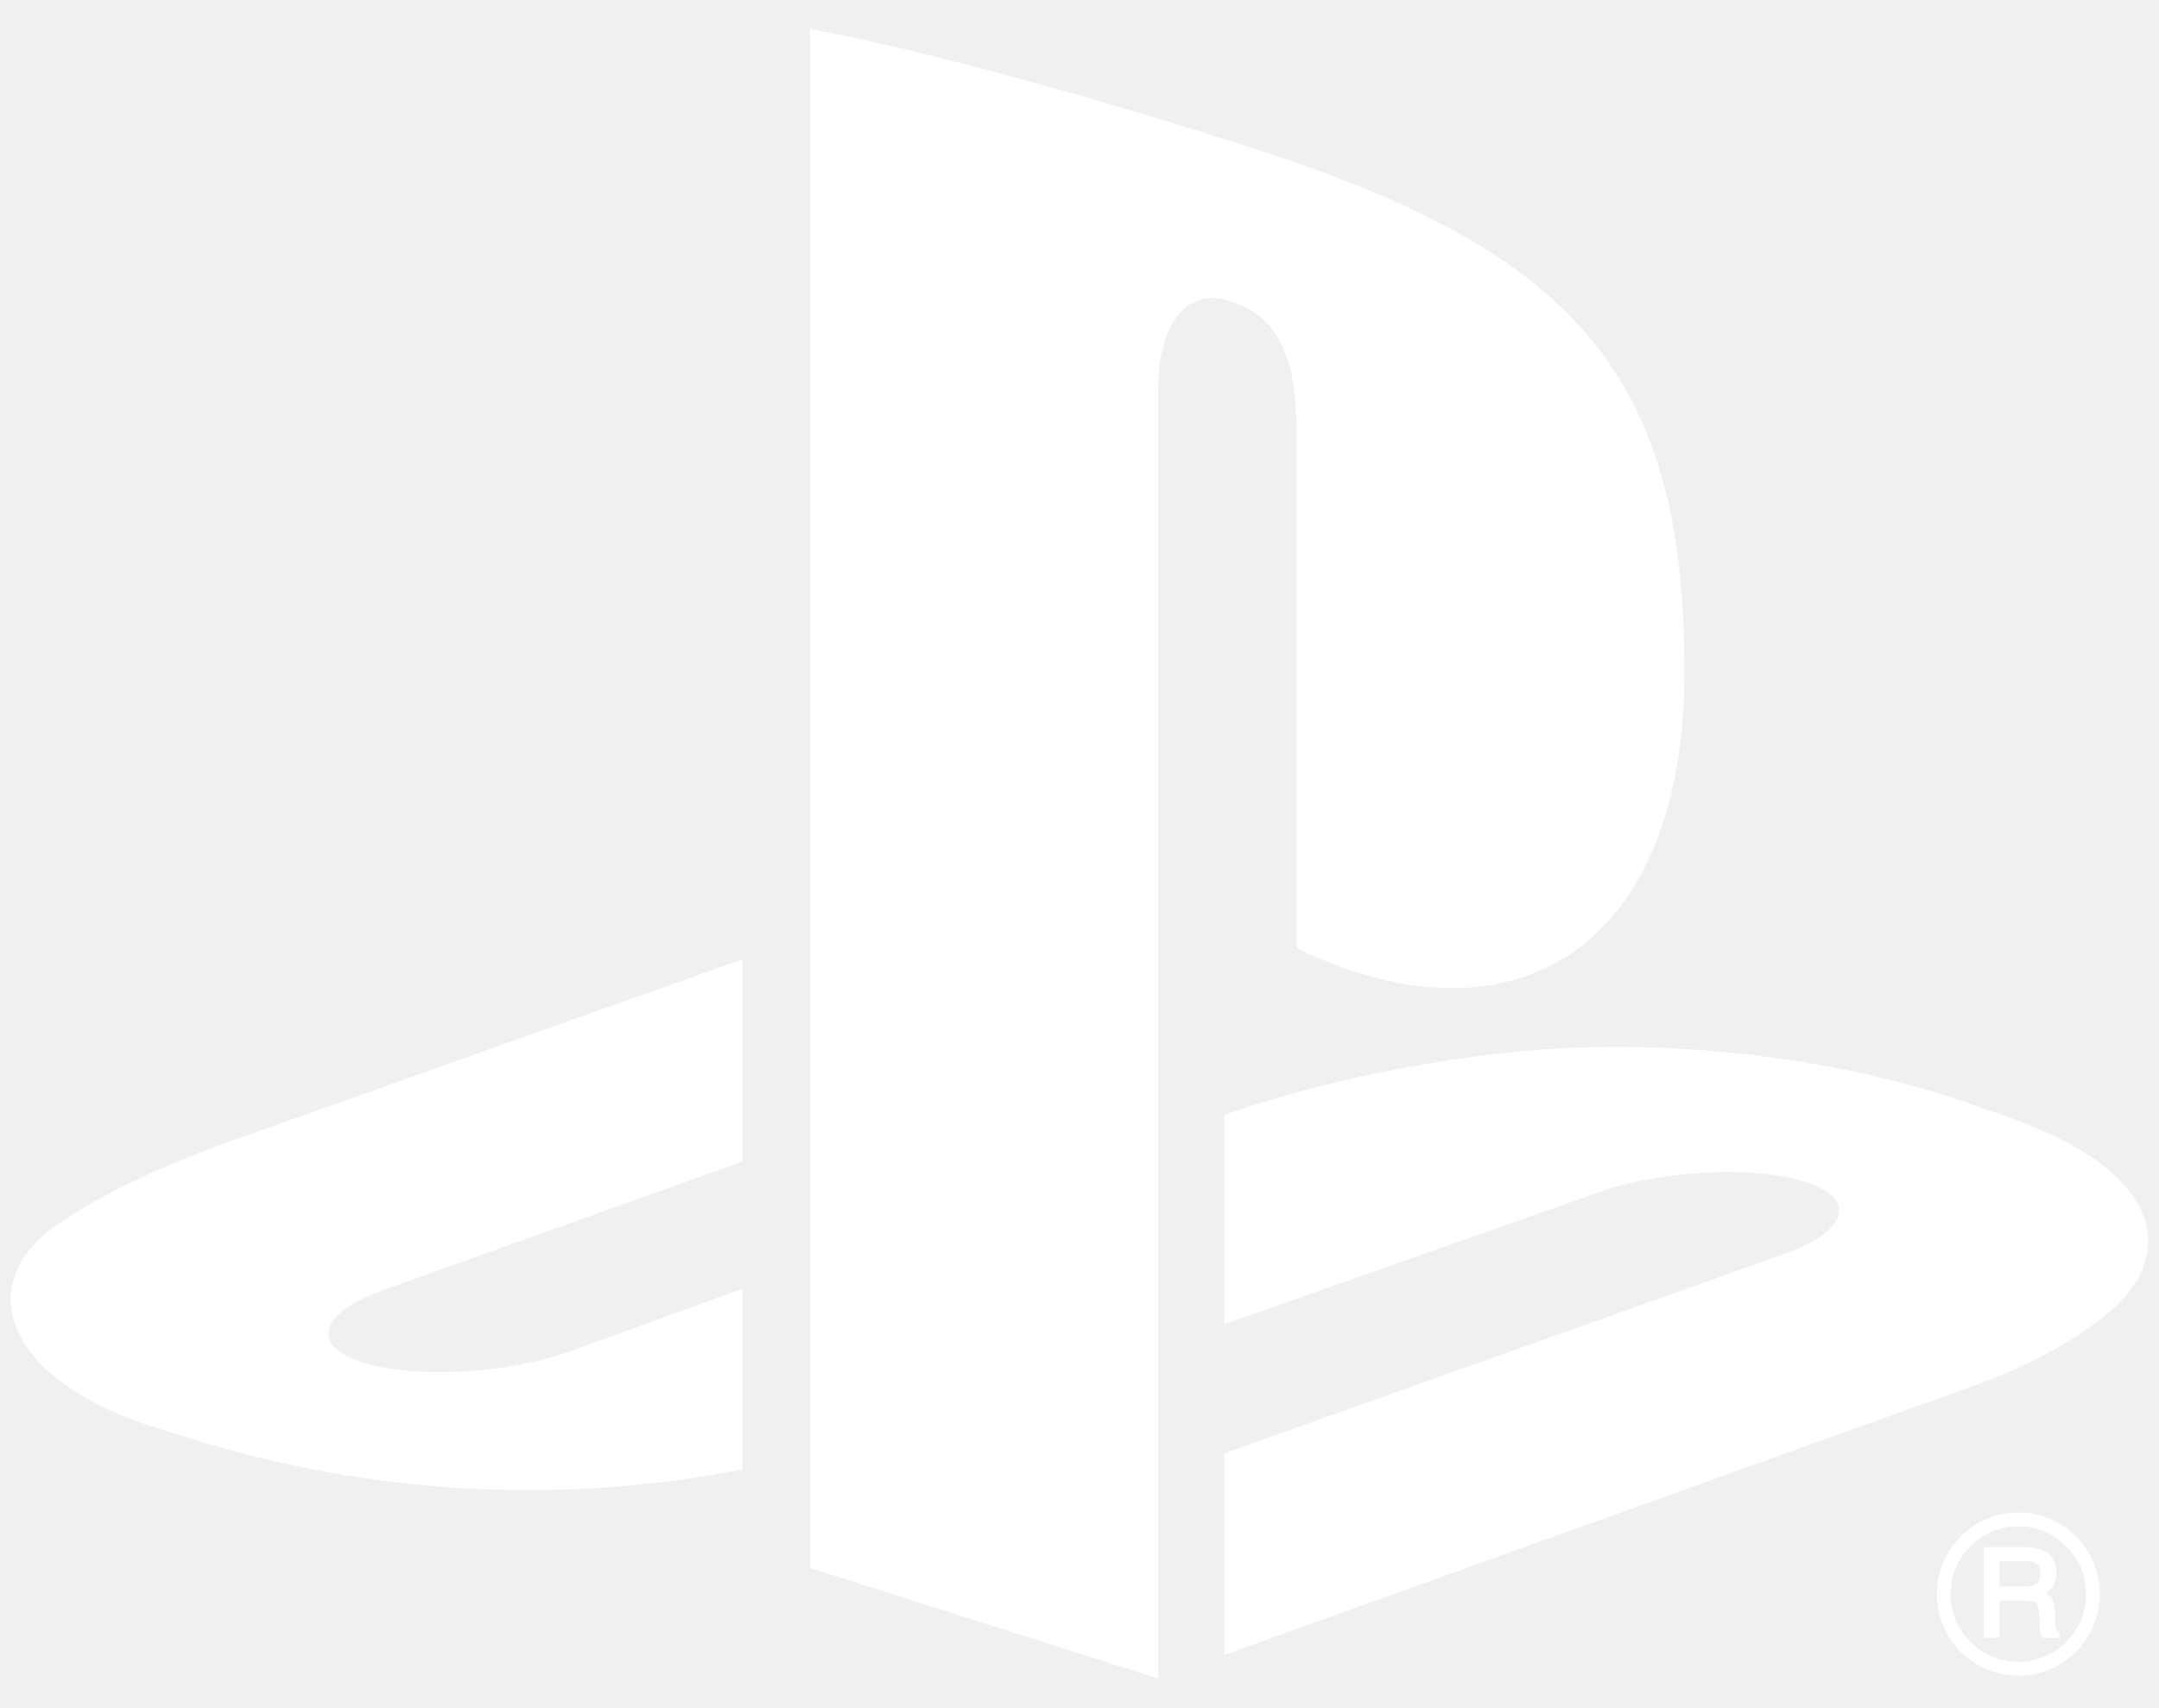
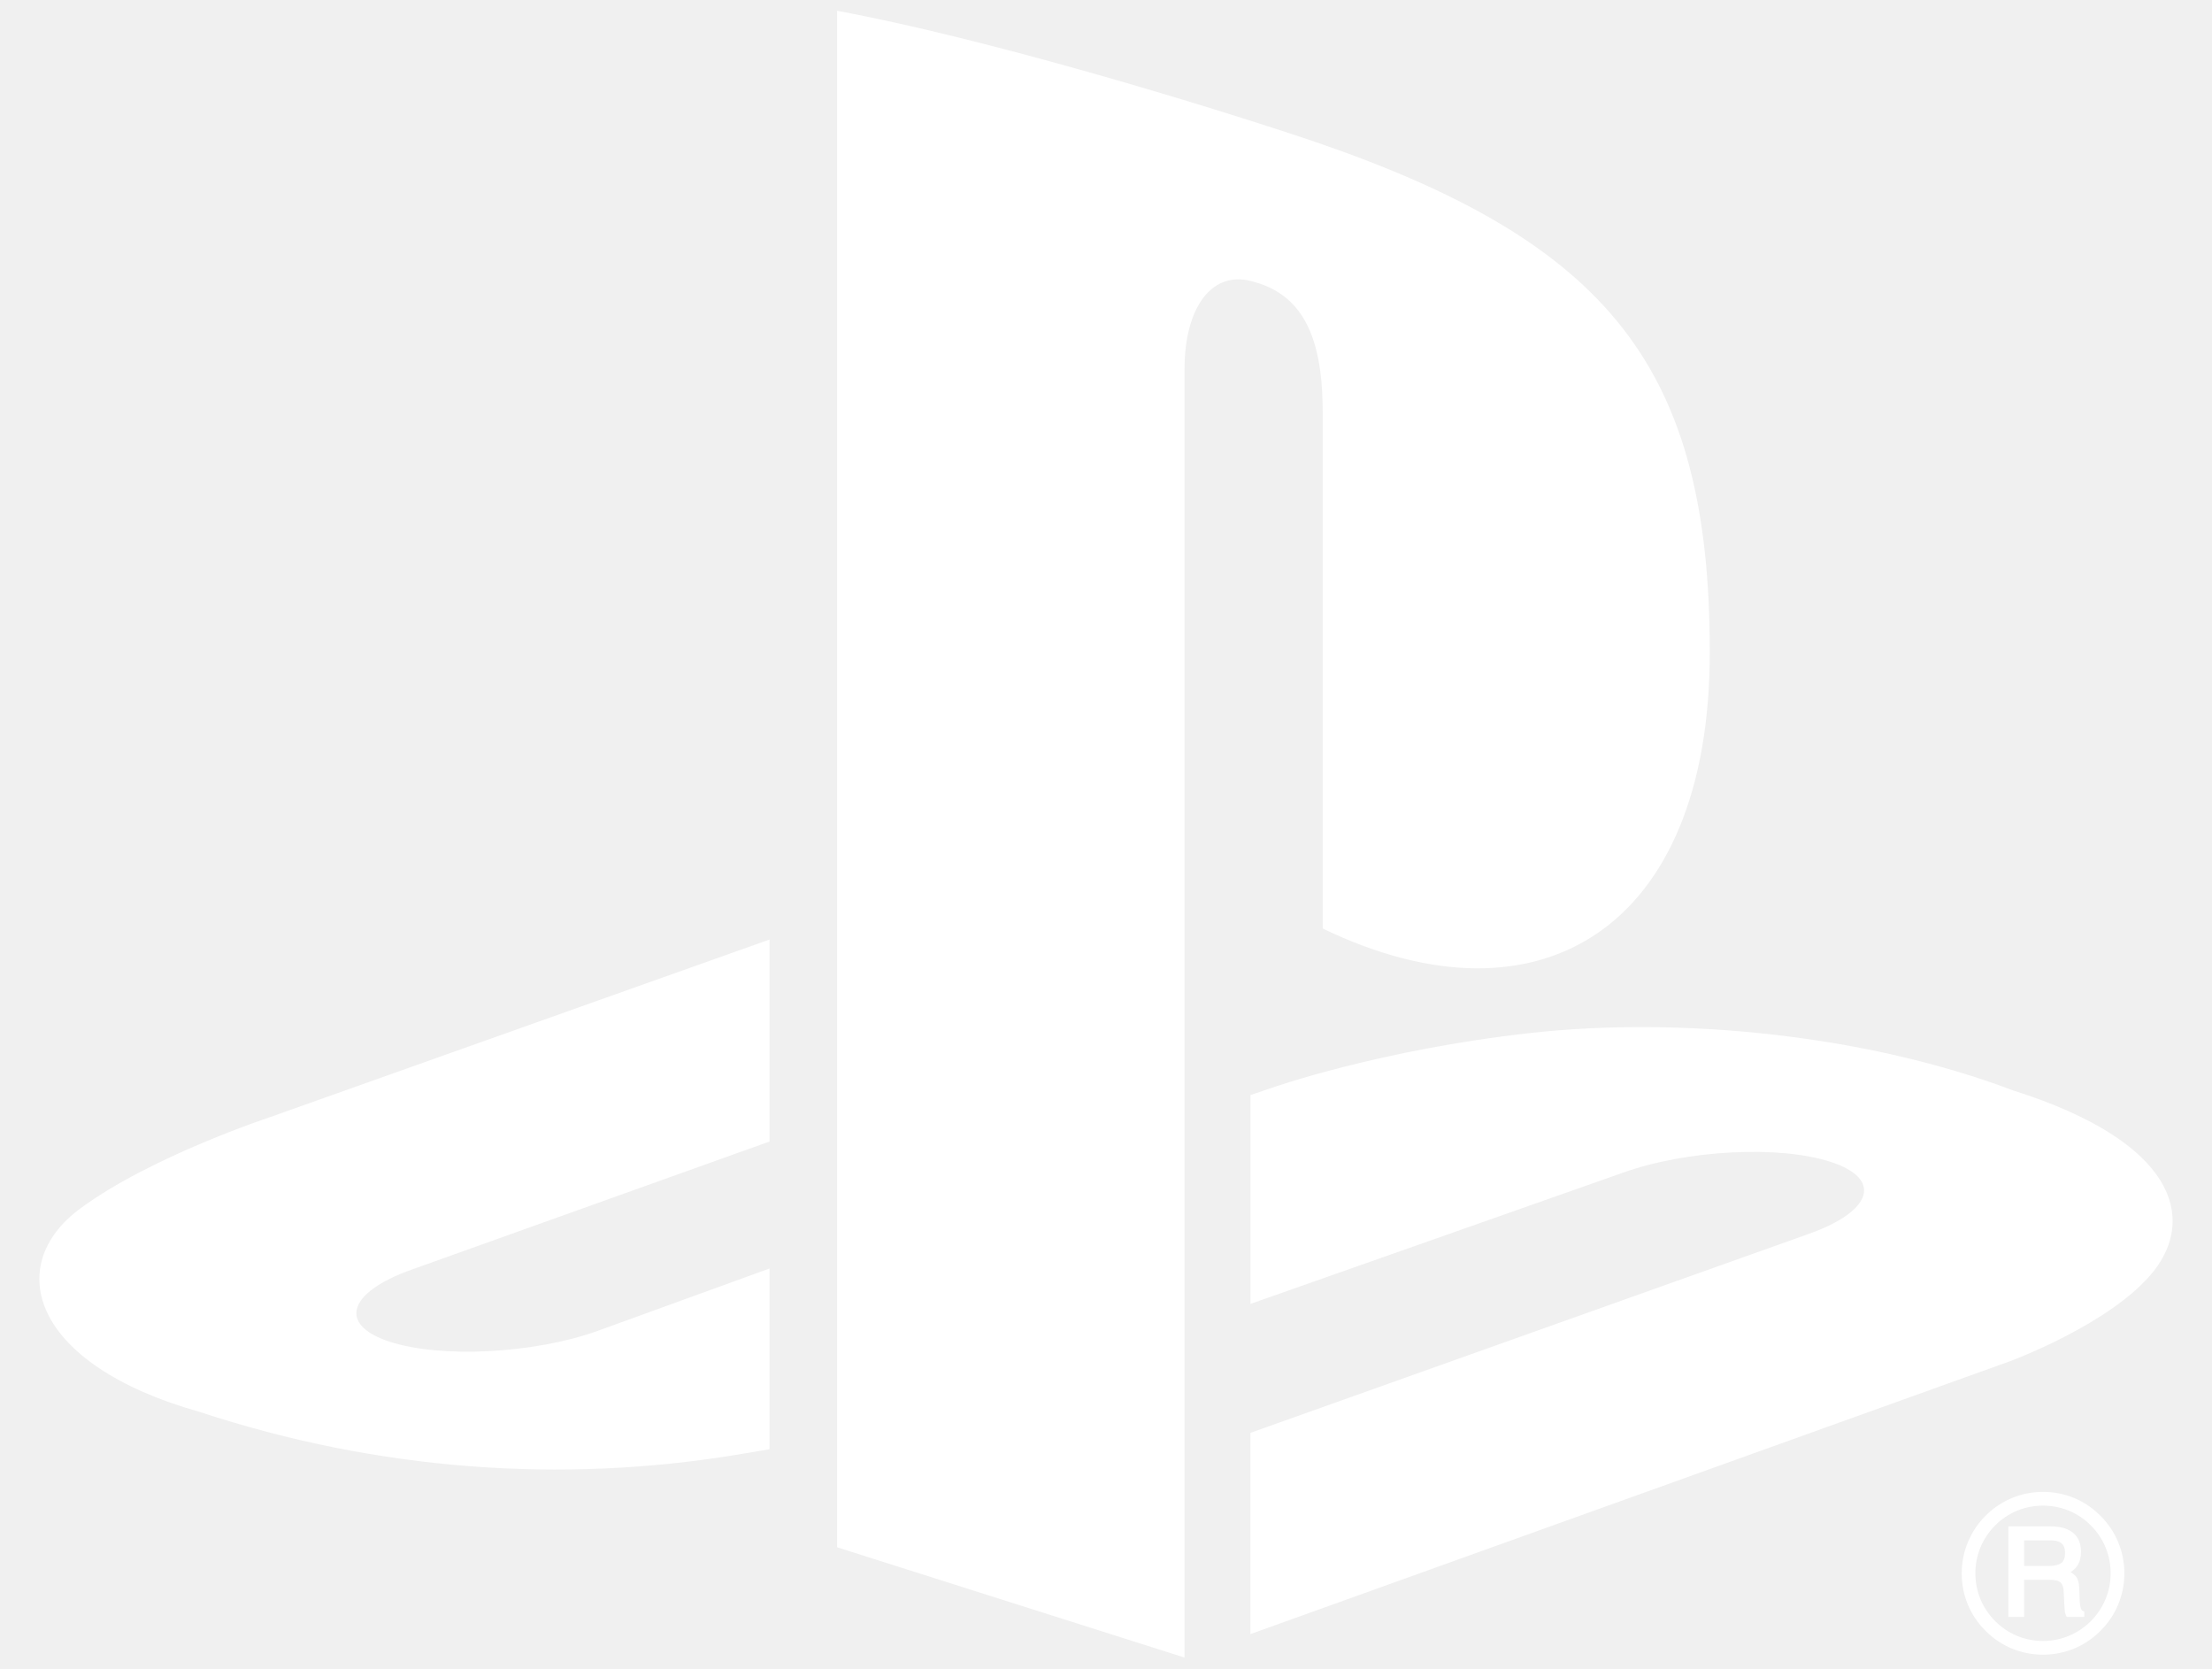
- <svg xmlns="http://www.w3.org/2000/svg" version="1.1" id="svg41117" viewBox="0 0 200 154.819" height="15.819" width="20" preserveAspectRatio="xMidYMid">
+ <svg xmlns="http://www.w3.org/2000/svg" version="1.1" id="svg41117" viewBox="0 0 200 154.819" height="150.819" width="200" preserveAspectRatio="xMidYMid">
  <defs id="defs41119">
    <style id="style41121">

      .cls-2 {
        fill: #ffffff;
      }
    </style>
  </defs>
  <path style="fill:#ffffff;fill-opacity:1;fill-rule:evenodd" class="cls-2" id="path-1" d="m 197.239,117.962 c -3.868,4.88 -13.344,8.361 -13.344,8.361 0,0 -70.491,25.32 -70.491,25.32 0,0 0,-18.673 0,-18.673 0,0 51.877,-18.484 51.877,-18.484 5.887,-2.109 6.791,-5.091 2.006,-6.656 -4.776,-1.57 -13.425,-1.12 -19.316,0.998 0,0 -34.566,12.174 -34.566,12.174 0,0 0,-19.379 0,-19.379 0,0 1.992,-0.675 1.992,-0.675 0,0 9.989,-3.535 24.034,-5.091 14.045,-1.547 31.243,0.211 44.744,5.329 15.214,4.808 16.928,11.895 13.065,16.775 z M 120.115,86.166 c 0,0 0,-47.753 0,-47.753 0,-5.608 -1.034,-10.771 -6.296,-12.233 -4.03,-1.291 -6.53,2.451 -6.53,8.055 0,0 0,119.584 0,119.584 0,0 -32.25,-10.236 -32.25,-10.236 0,0 0,-142.583 0,-142.583 13.712,2.545 33.689,8.563 44.429,12.183 27.312,9.377 36.572,21.047 36.572,47.343 0,25.63 -15.822,35.344 -35.925,25.639 z M 15.862,131.018 C 0.243,126.619 -2.357,117.454 4.763,112.174 c 6.58,-4.875 17.769,-8.545 17.769,-8.545 0,0 46.241,-16.442 46.241,-16.442 0,0 0,18.745 0,18.745 0,0 -33.276,11.909 -33.276,11.909 -5.878,2.109 -6.782,5.095 -2.006,6.661 4.781,1.565 13.434,1.12 19.321,-0.994 0,0 15.961,-5.793 15.961,-5.793 0,0 0,16.771 0,16.771 -1.012,0.18 -2.141,0.36 -3.184,0.535 -15.966,2.608 -32.97,1.52 -49.727,-4.003 z m 171.105,7.425 c 2.019,0 3.913,0.783 5.338,2.226 1.426,1.421 2.213,3.319 2.213,5.334 0,2.024 -0.787,3.913 -2.213,5.334 -1.426,1.435 -3.319,2.217 -5.338,2.217 -2.019,0 -3.908,-0.783 -5.338,-2.217 -1.426,-1.421 -2.208,-3.31 -2.208,-5.334 0,-4.165 3.382,-7.56 7.547,-7.56 z m -6.278,7.56 c 0,1.677 0.652,3.256 1.839,4.434 1.183,1.196 2.766,1.844 4.439,1.844 3.467,0 6.278,-2.815 6.278,-6.278 0,-1.682 -0.648,-3.261 -1.839,-4.443 -1.183,-1.196 -2.766,-1.839 -4.439,-1.839 -1.673,0 -3.256,0.643 -4.439,1.839 -1.187,1.183 -1.839,2.761 -1.839,4.443 z m 8.558,-4.07 c 0.828,0.364 1.246,1.066 1.246,2.064 0,0.513 -0.108,0.944 -0.328,1.282 -0.157,0.243 -0.382,0.441 -0.634,0.612 0.198,0.117 0.373,0.256 0.504,0.418 0.18,0.234 0.283,0.607 0.297,1.115 0,0 0.041,1.075 0.041,1.075 0.013,0.288 0.032,0.508 0.076,0.643 0.045,0.198 0.13,0.324 0.238,0.364 0,0 0.112,0.054 0.112,0.054 0,0 0,0.121 0,0.121 0,0 0,0.184 0,0.184 0,0 0,0.184 0,0.184 0,0 -0.184,0 -0.184,0 0,0 -1.336,0 -1.336,0 0,0 -0.108,0 -0.108,0 0,0 -0.054,-0.094 -0.054,-0.094 -0.045,-0.09 -0.076,-0.193 -0.108,-0.328 -0.022,-0.121 -0.045,-0.333 -0.059,-0.657 0,0 -0.068,-1.336 -0.068,-1.336 -0.018,-0.463 -0.175,-0.751 -0.472,-0.904 -0.184,-0.085 -0.49,-0.126 -0.904,-0.126 0,0 -2.289,0 -2.289,0 0,0 0,3.261 0,3.261 0,0 0,0.184 0,0.184 0,0 -0.189,0 -0.189,0 0,0 -1.088,0 -1.088,0 0,0 -0.184,0 -0.184,0 0,0 0,-0.184 0,-0.184 0,0 0,-8.037 0,-8.037 0,0 0,-0.184 0,-0.184 0,0 0.184,0 0.184,0 0,0 3.719,0 3.719,0 0.639,0 1.174,0.094 1.588,0.288 z m -4.03,3.386 c 0,0 2.33,0 2.33,0 0.468,0 0.841,-0.086 1.106,-0.261 0.243,-0.175 0.36,-0.495 0.36,-0.958 0,-0.504 -0.166,-0.832 -0.517,-1.007 -0.193,-0.094 -0.463,-0.148 -0.805,-0.148 0,0 -2.474,0 -2.474,0 0,0 0,2.375 0,2.375 z" />
</svg>
